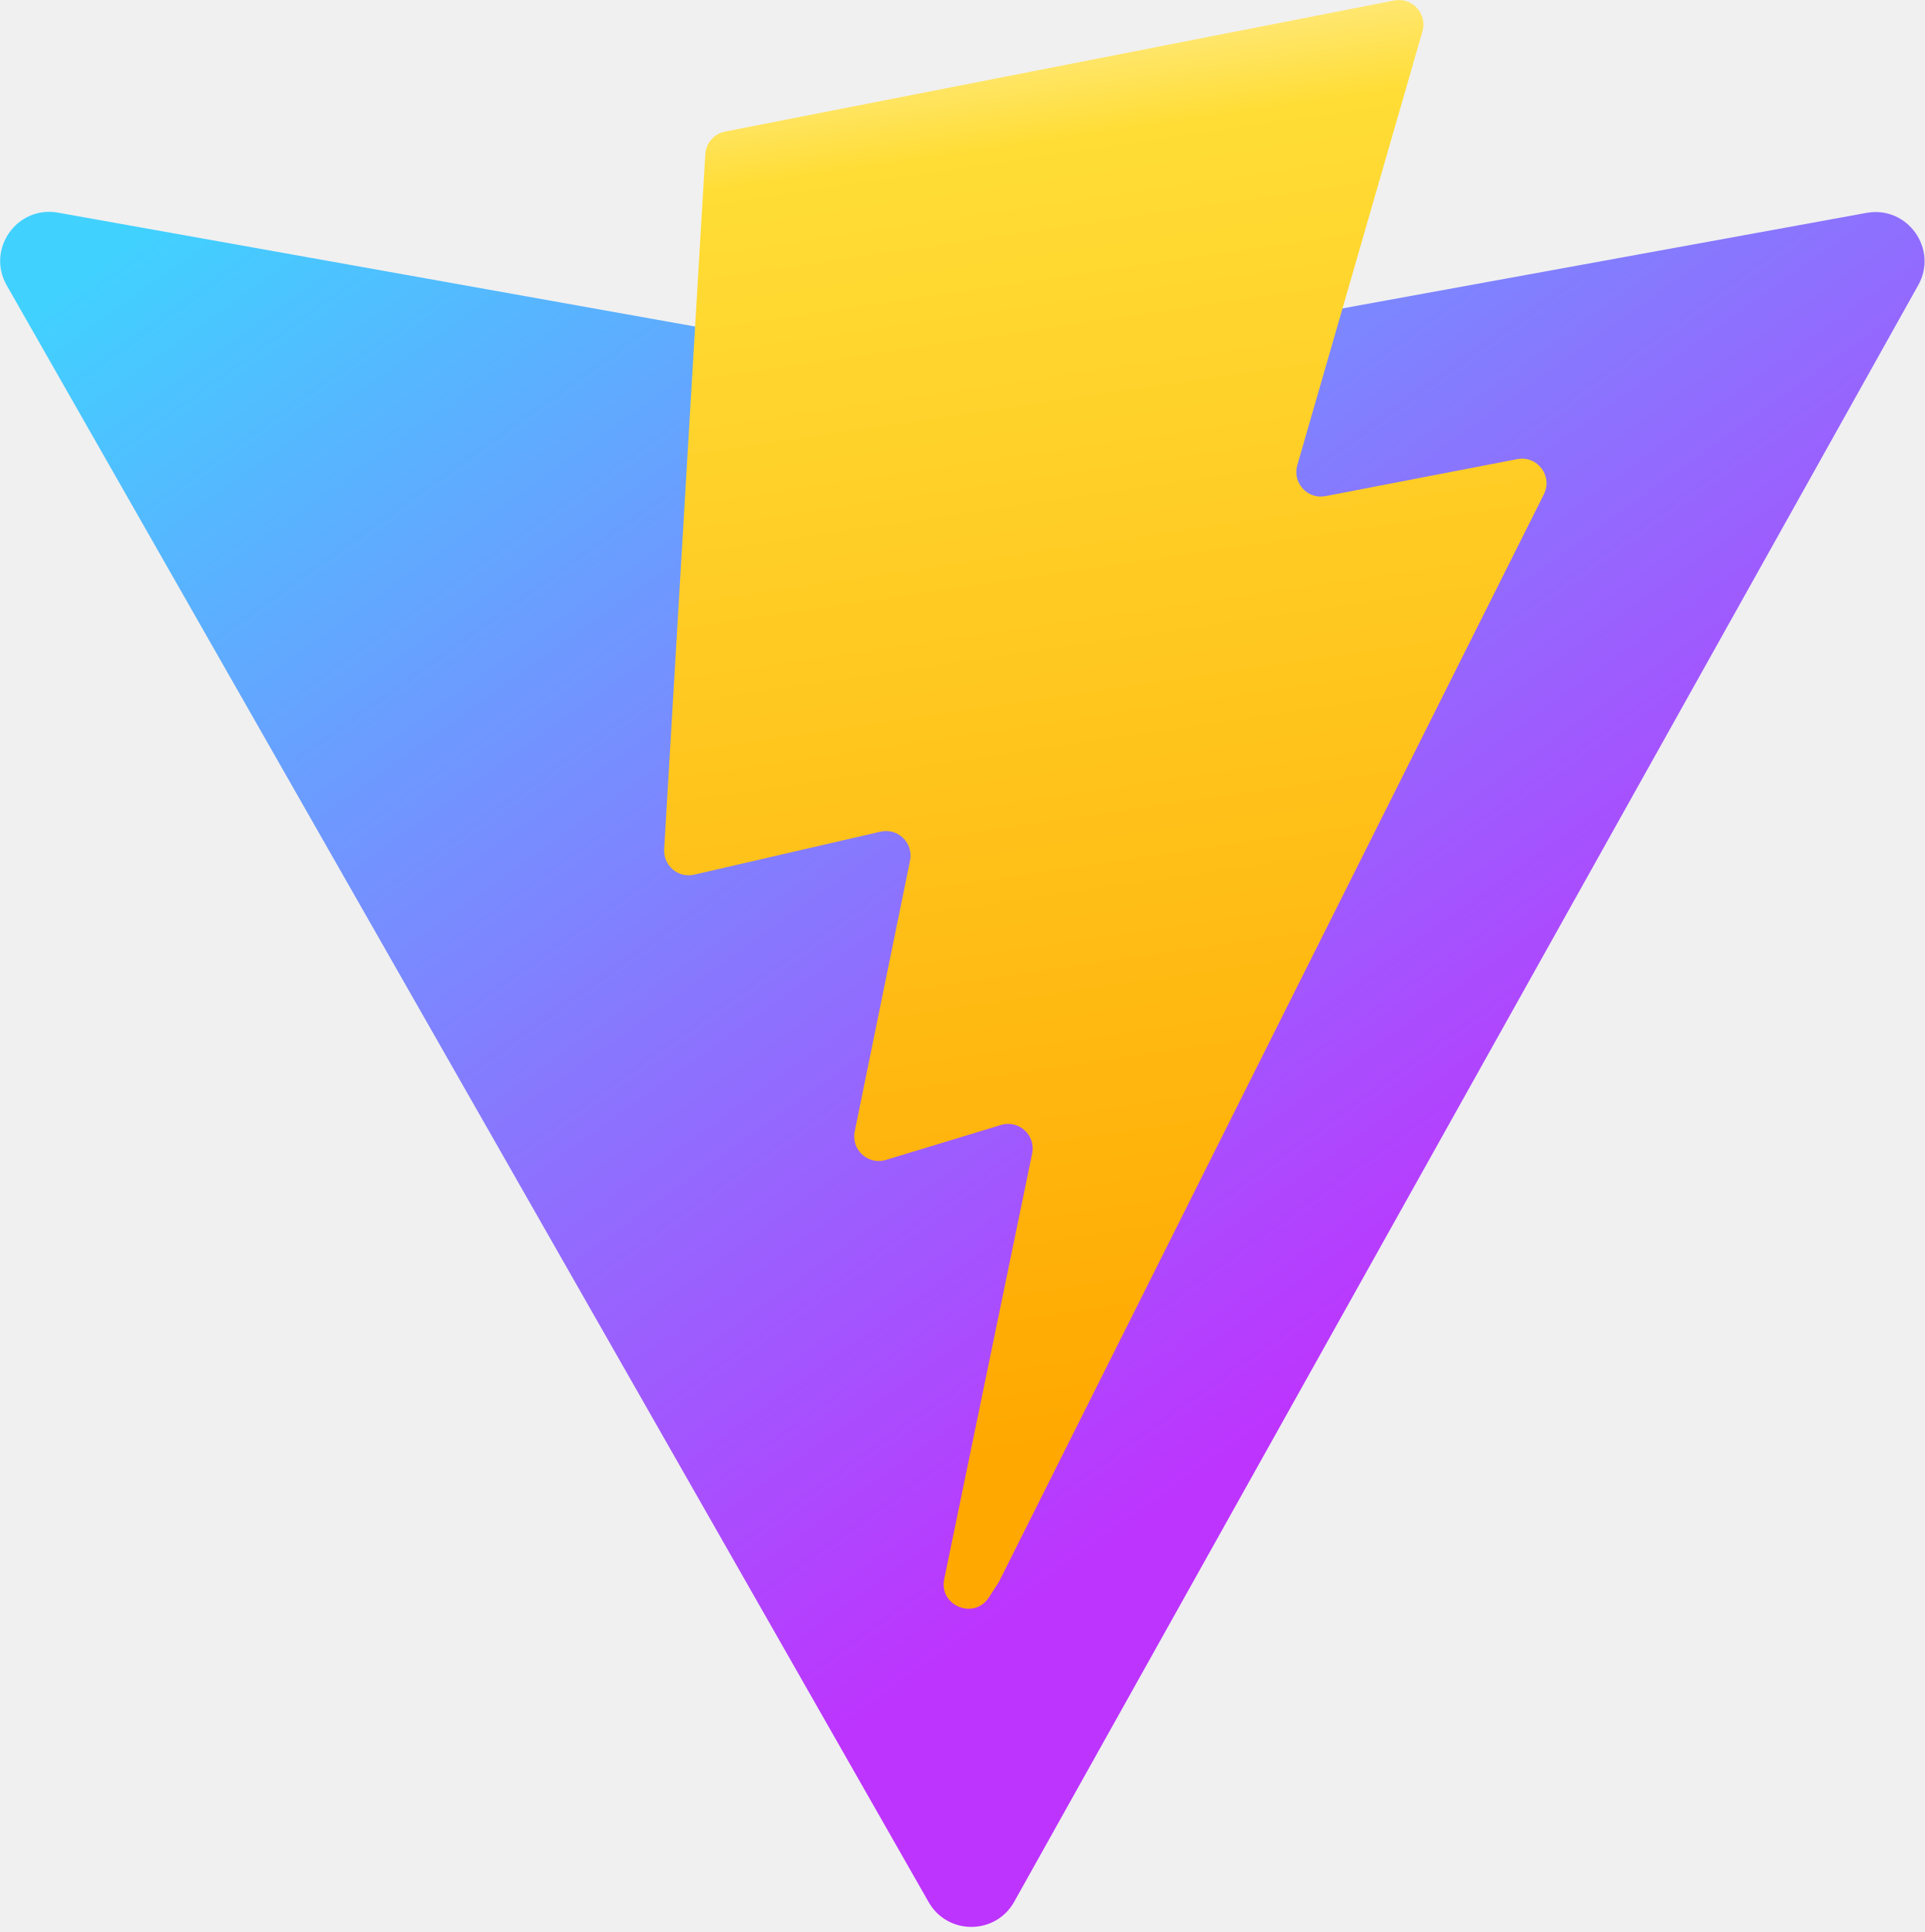
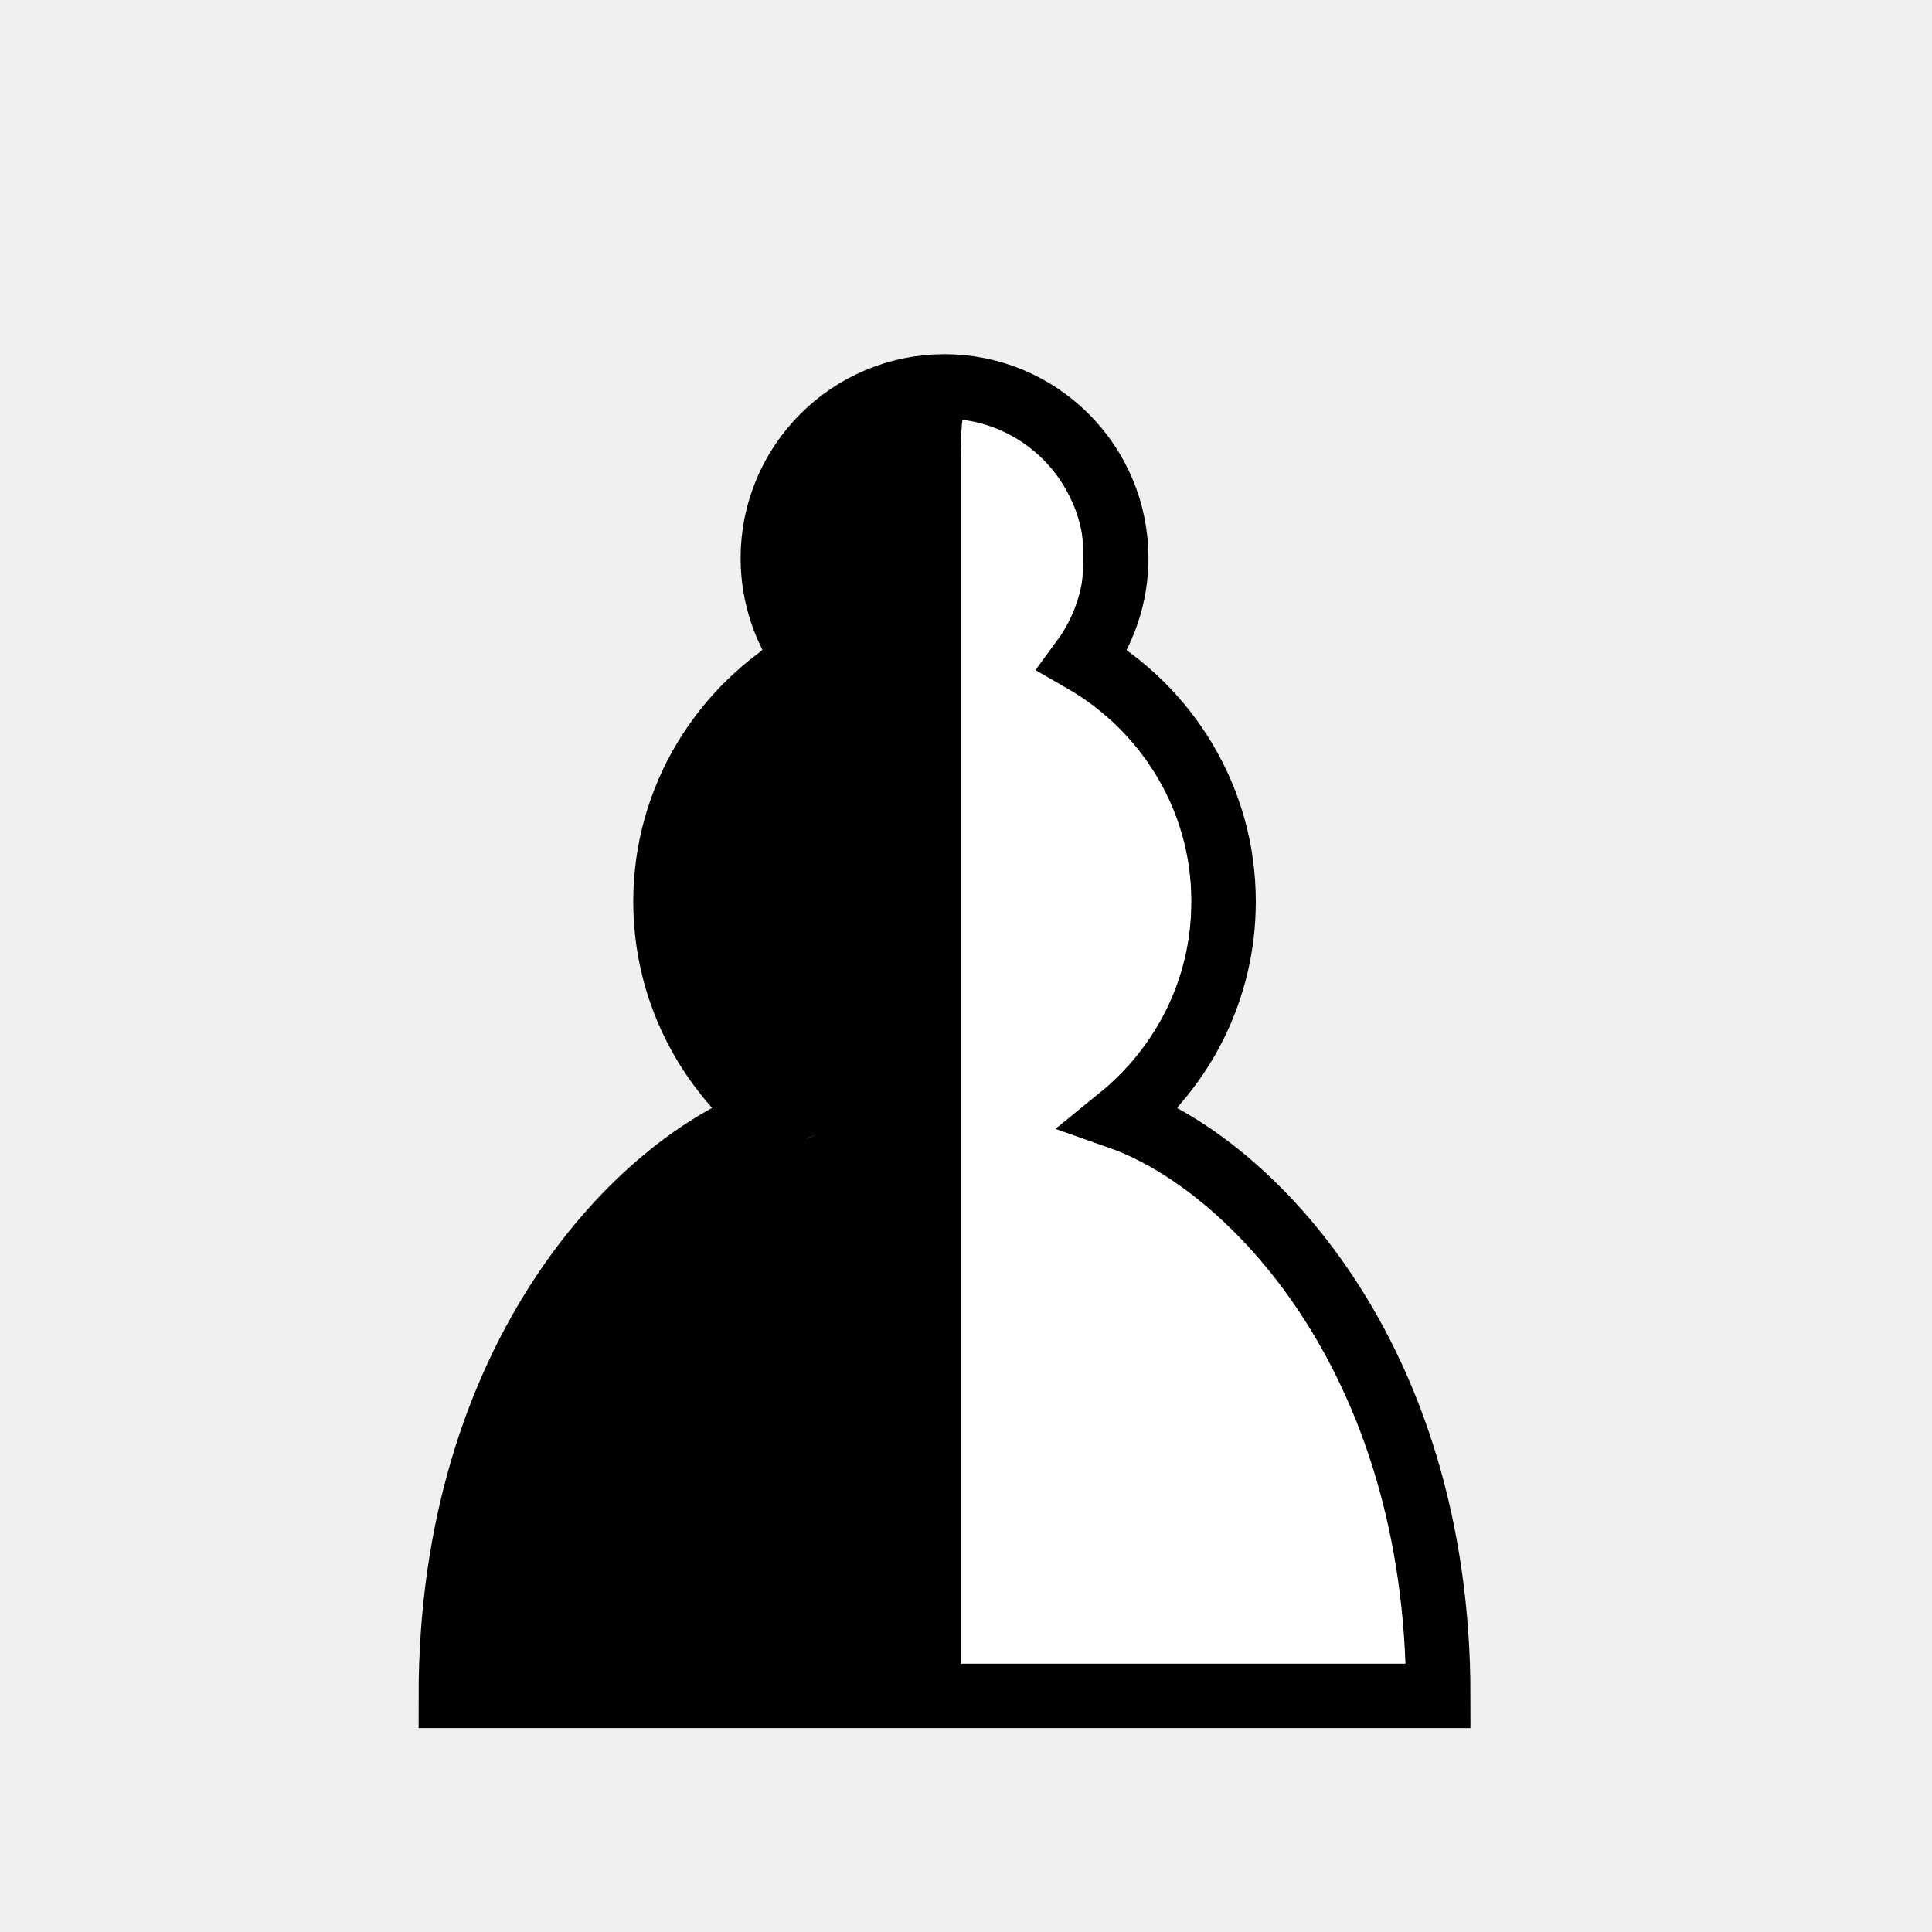
- <svg xmlns="http://www.w3.org/2000/svg" aria-hidden="true" role="img" class="iconify iconify--logos" width="31.88" height="32" preserveAspectRatio="xMidYMid meet" viewBox="0 0 256 257">
-   <defs>
-     <linearGradient id="IconifyId1813088fe1fbc01fb466" x1="-.828%" x2="57.636%" y1="7.652%" y2="78.411%">
-       <stop offset="0%" stop-color="#41D1FF" />
-       <stop offset="100%" stop-color="#BD34FE" />
-     </linearGradient>
-     <linearGradient id="IconifyId1813088fe1fbc01fb467" x1="43.376%" x2="50.316%" y1="2.242%" y2="89.03%">
-       <stop offset="0%" stop-color="#FFEA83" />
-       <stop offset="8.333%" stop-color="#FFDD35" />
-       <stop offset="100%" stop-color="#FFA800" />
-     </linearGradient>
-   </defs>
-   <path fill="url(#IconifyId1813088fe1fbc01fb466)" d="M255.153 37.938L134.897 252.976c-2.483 4.44-8.862 4.466-11.382.048L.875 37.958c-2.746-4.814 1.371-10.646 6.827-9.67l120.385 21.517a6.537 6.537 0 0 0 2.322-.004l117.867-21.483c5.438-.991 9.574 4.796 6.877 9.62Z" />
-   <path fill="url(#IconifyId1813088fe1fbc01fb467)" d="M185.432.063L96.44 17.501a3.268 3.268 0 0 0-2.634 3.014l-5.474 92.456a3.268 3.268 0 0 0 3.997 3.378l24.777-5.718c2.318-.535 4.413 1.507 3.936 3.838l-7.361 36.047c-.495 2.426 1.782 4.5 4.151 3.78l15.304-4.649c2.372-.72 4.652 1.36 4.15 3.788l-11.698 56.621c-.732 3.542 3.979 5.473 5.943 2.437l1.313-2.028l72.516-144.72c1.215-2.423-.88-5.186-3.54-4.672l-25.505 4.922c-2.396.462-4.435-1.77-3.759-4.114l16.646-57.705c.677-2.35-1.37-4.583-3.769-4.113Z" />
+ <svg xmlns="http://www.w3.org/2000/svg" width="45" height="45" id="svg3128" version="1.0">
+   <defs id="defs3130">
+     </defs>
+   <g id="layer1">
+     <path style="opacity:1;fill:white;fill-opacity:1;fill-rule:nonzero;stroke:black;stroke-width:1.5;stroke-linecap:round;stroke-linejoin:miter;stroke-miterlimit:4;stroke-dasharray:none;stroke-dashoffset:10;stroke-opacity:1" d="M 22 9 C 19.792 9 18 10.792 18 13 C 18 13.885 18.294 14.712 18.781 15.375 C 16.829 16.497 15.5 18.588 15.5 21 C 15.5 23.034 16.442 24.839 17.906 26.031 C 14.907 27.089 10.5 31.578 10.5 39.5 L 33.5 39.5 C 33.5 31.578 29.093 27.089 26.094 26.031 C 27.558 24.839 28.5 23.034 28.5 21 C 28.5 18.588 27.171 16.497 25.219 15.375 C 25.706 14.712 26 13.885 26 13 C 26 10.792 24.208 9 22 9 z " id="path3194" />
+     <path style="fill:none;fill-rule:evenodd;stroke:#000000;stroke-width:1px;stroke-linecap:butt;stroke-linejoin:miter;stroke-opacity:1" d="M 21.875,9.554 C 21.875,39.554 21.875,37.054 21.875,37.054 L 21.875,39.554" id="path2382" />
+     <path style="fill:#000000" d="M 11.379,37.814 C 11.447,36.882 11.596,36.019 11.878,34.915 C 12.559,32.246 14.093,29.684 15.912,28.176 C 16.801,27.439 17.321,27.125 18.35,26.707 C 18.833,26.51 19.245,26.332 19.267,26.31 C 19.289,26.288 18.848,25.816 18.288,25.261 C 17.453,24.434 17.209,24.13 16.939,23.582 C 16.497,22.684 16.336,22.002 16.334,21.031 C 16.331,19.757 16.585,18.91 17.283,17.86 C 17.752,17.155 18.209,16.719 19.134,16.094 C 19.513,15.839 19.823,15.612 19.823,15.589 C 19.823,15.566 19.643,15.259 19.424,14.907 C 18.956,14.155 18.805,13.578 18.854,12.723 C 18.896,11.972 19.218,11.273 19.766,10.74 C 20.164,10.353 20.908,9.921 21.175,9.921 C 21.335,9.921 21.34,10.366 21.34,24.296 L 21.34,38.671 L 16.328,38.671 L 11.316,38.671 L 11.379,37.814 z" id="path2384" />
+     <path style="fill:#000000" d="M 11.373,38.336 C 11.399,38.152 11.446,37.72 11.477,37.377 C 11.554,36.516 11.914,34.879 12.238,33.912 C 13.094,31.356 14.876,28.859 16.729,27.62 C 17.082,27.384 17.772,27.017 18.262,26.804 C 18.752,26.591 19.189,26.384 19.232,26.344 C 19.276,26.304 18.87,25.804 18.318,25.22 C 16.818,23.633 16.415,22.736 16.42,20.993 C 16.422,19.882 16.575,19.232 17.033,18.383 C 17.483,17.55 17.979,17.01 18.981,16.26 C 19.45,15.909 19.821,15.592 19.805,15.554 C 19.79,15.517 19.597,15.133 19.376,14.701 C 19.007,13.98 18.972,13.855 18.944,13.147 C 18.907,12.186 19.118,11.557 19.69,10.92 C 20.127,10.435 21.011,9.912 21.152,10.056 C 21.207,10.112 21.262,15.431 21.303,24.408 L 21.368,38.671 L 16.346,38.671 L 11.325,38.671 L 11.373,38.336 z" id="path2386" />
+     <path style="fill:#000000" d="M 9.794,39.274 C 9.908,36.158 10.405,33.906 11.485,31.624 C 12.677,29.106 14.362,27.2 16.594,25.846 C 16.61,25.836 16.457,25.602 16.254,25.327 C 15.327,24.072 14.917,22.885 14.85,21.261 C 14.811,20.316 14.833,20.028 14.993,19.386 C 15.357,17.929 15.966,16.884 17.086,15.791 L 17.796,15.099 L 17.652,14.765 C 17.407,14.194 17.324,13.743 17.323,12.996 C 17.321,10.42 19.422,8.314 21.994,8.314 C 24.034,8.314 25.894,9.681 26.49,11.618 C 26.729,12.395 26.705,13.739 26.438,14.536 L 26.223,15.177 L 26.527,15.425 C 27.829,16.487 28.72,17.982 29.073,19.698 C 29.248,20.546 29.201,21.982 28.972,22.823 C 28.767,23.571 28.222,24.697 27.782,25.276 C 27.579,25.545 27.414,25.786 27.417,25.812 C 27.42,25.838 27.711,26.04 28.064,26.261 C 29.02,26.859 30.632,28.506 31.418,29.687 C 32.136,30.767 32.415,31.289 32.895,32.45 C 33.708,34.42 34.198,36.972 34.198,39.248 L 34.198,40.189 L 21.979,40.189 L 9.76,40.189 L 9.794,39.274 z M 21.787,24.077 L 21.43,9.751 L 21.012,9.877 C 19.696,10.273 18.758,11.537 18.753,12.92 C 18.751,13.719 18.906,14.238 19.372,14.981 C 19.575,15.304 19.729,15.578 19.715,15.589 C 19.7,15.6 19.005,15.433 18.633,15.682 C 17.814,16.23 17.024,17.449 16.637,18.176 C 16.229,18.941 15.809,20.055 15.809,21.033 C 15.809,22.809 16.895,24.158 18.398,25.53 C 18.74,25.841 19.019,26.07 19.019,26.037 C 19.019,26.004 18.069,25.947 17.603,25.448 C 16.259,24.01 15.91,22.737 15.913,21.056 C 15.914,19.945 16.138,19.112 16.594,17.81 C 16.912,16.901 17.419,16.942 18.395,16.215 C 18.84,15.884 19.818,15.584 19.804,15.549 C 19.79,15.515 18.966,15.07 18.745,14.638 C 18.375,13.916 18.593,13.728 18.566,13.02 C 18.528,12.059 18.76,11.111 19.333,10.474 C 19.771,9.987 21.449,9.623 21.406,9.425 C 21.284,8.857 21.711,15.071 21.752,24.229 L 21.685,38.924 L 16.102,39.113 C 13.344,39.113 10.236,38.902 10.805,38.623 C 11.099,38.479 10.931,36.542 11.074,35.814 C 11.738,32.449 14.239,28.821 16.541,27.179 C 17.035,26.826 18.527,26.626 19.143,26.406 C 19.236,26.373 18.47,26.135 18.443,26.108 C 18.359,26.024 16.95,26.597 16.332,26.995 C 15.614,27.457 13.999,28.734 13.438,29.532 C 11.867,31.765 10.963,34.763 10.75,37.667 L 10.847,38.887 L 16.328,39.203 L 21.745,39.139 L 21.787,24.077 z M 32.732,38.024 C 32.424,34.251 31.024,30.939 28.798,28.714 C 27.824,27.74 26.994,27.175 25.831,26.693 C 25.35,26.494 24.929,26.305 24.896,26.273 C 24.862,26.242 25.125,25.955 25.48,25.636 C 27.022,24.248 27.64,23.075 27.743,21.342 C 27.869,19.208 26.884,17.318 25.002,16.082 C 24.609,15.824 24.287,15.599 24.287,15.581 C 24.287,15.564 24.44,15.298 24.626,14.99 C 25.154,14.12 25.224,13.887 25.224,13.002 C 25.224,12.285 25.194,12.135 24.945,11.618 C 24.646,10.994 24.267,10.561 23.719,10.214 C 23.393,10.008 22.677,9.746 22.434,9.744 C 22.345,9.743 22.323,12.704 22.323,24.252 L 22.323,38.761 L 27.557,38.761 L 32.792,38.761 L 32.732,38.024 z" id="path2388" />
+   </g>
</svg>
